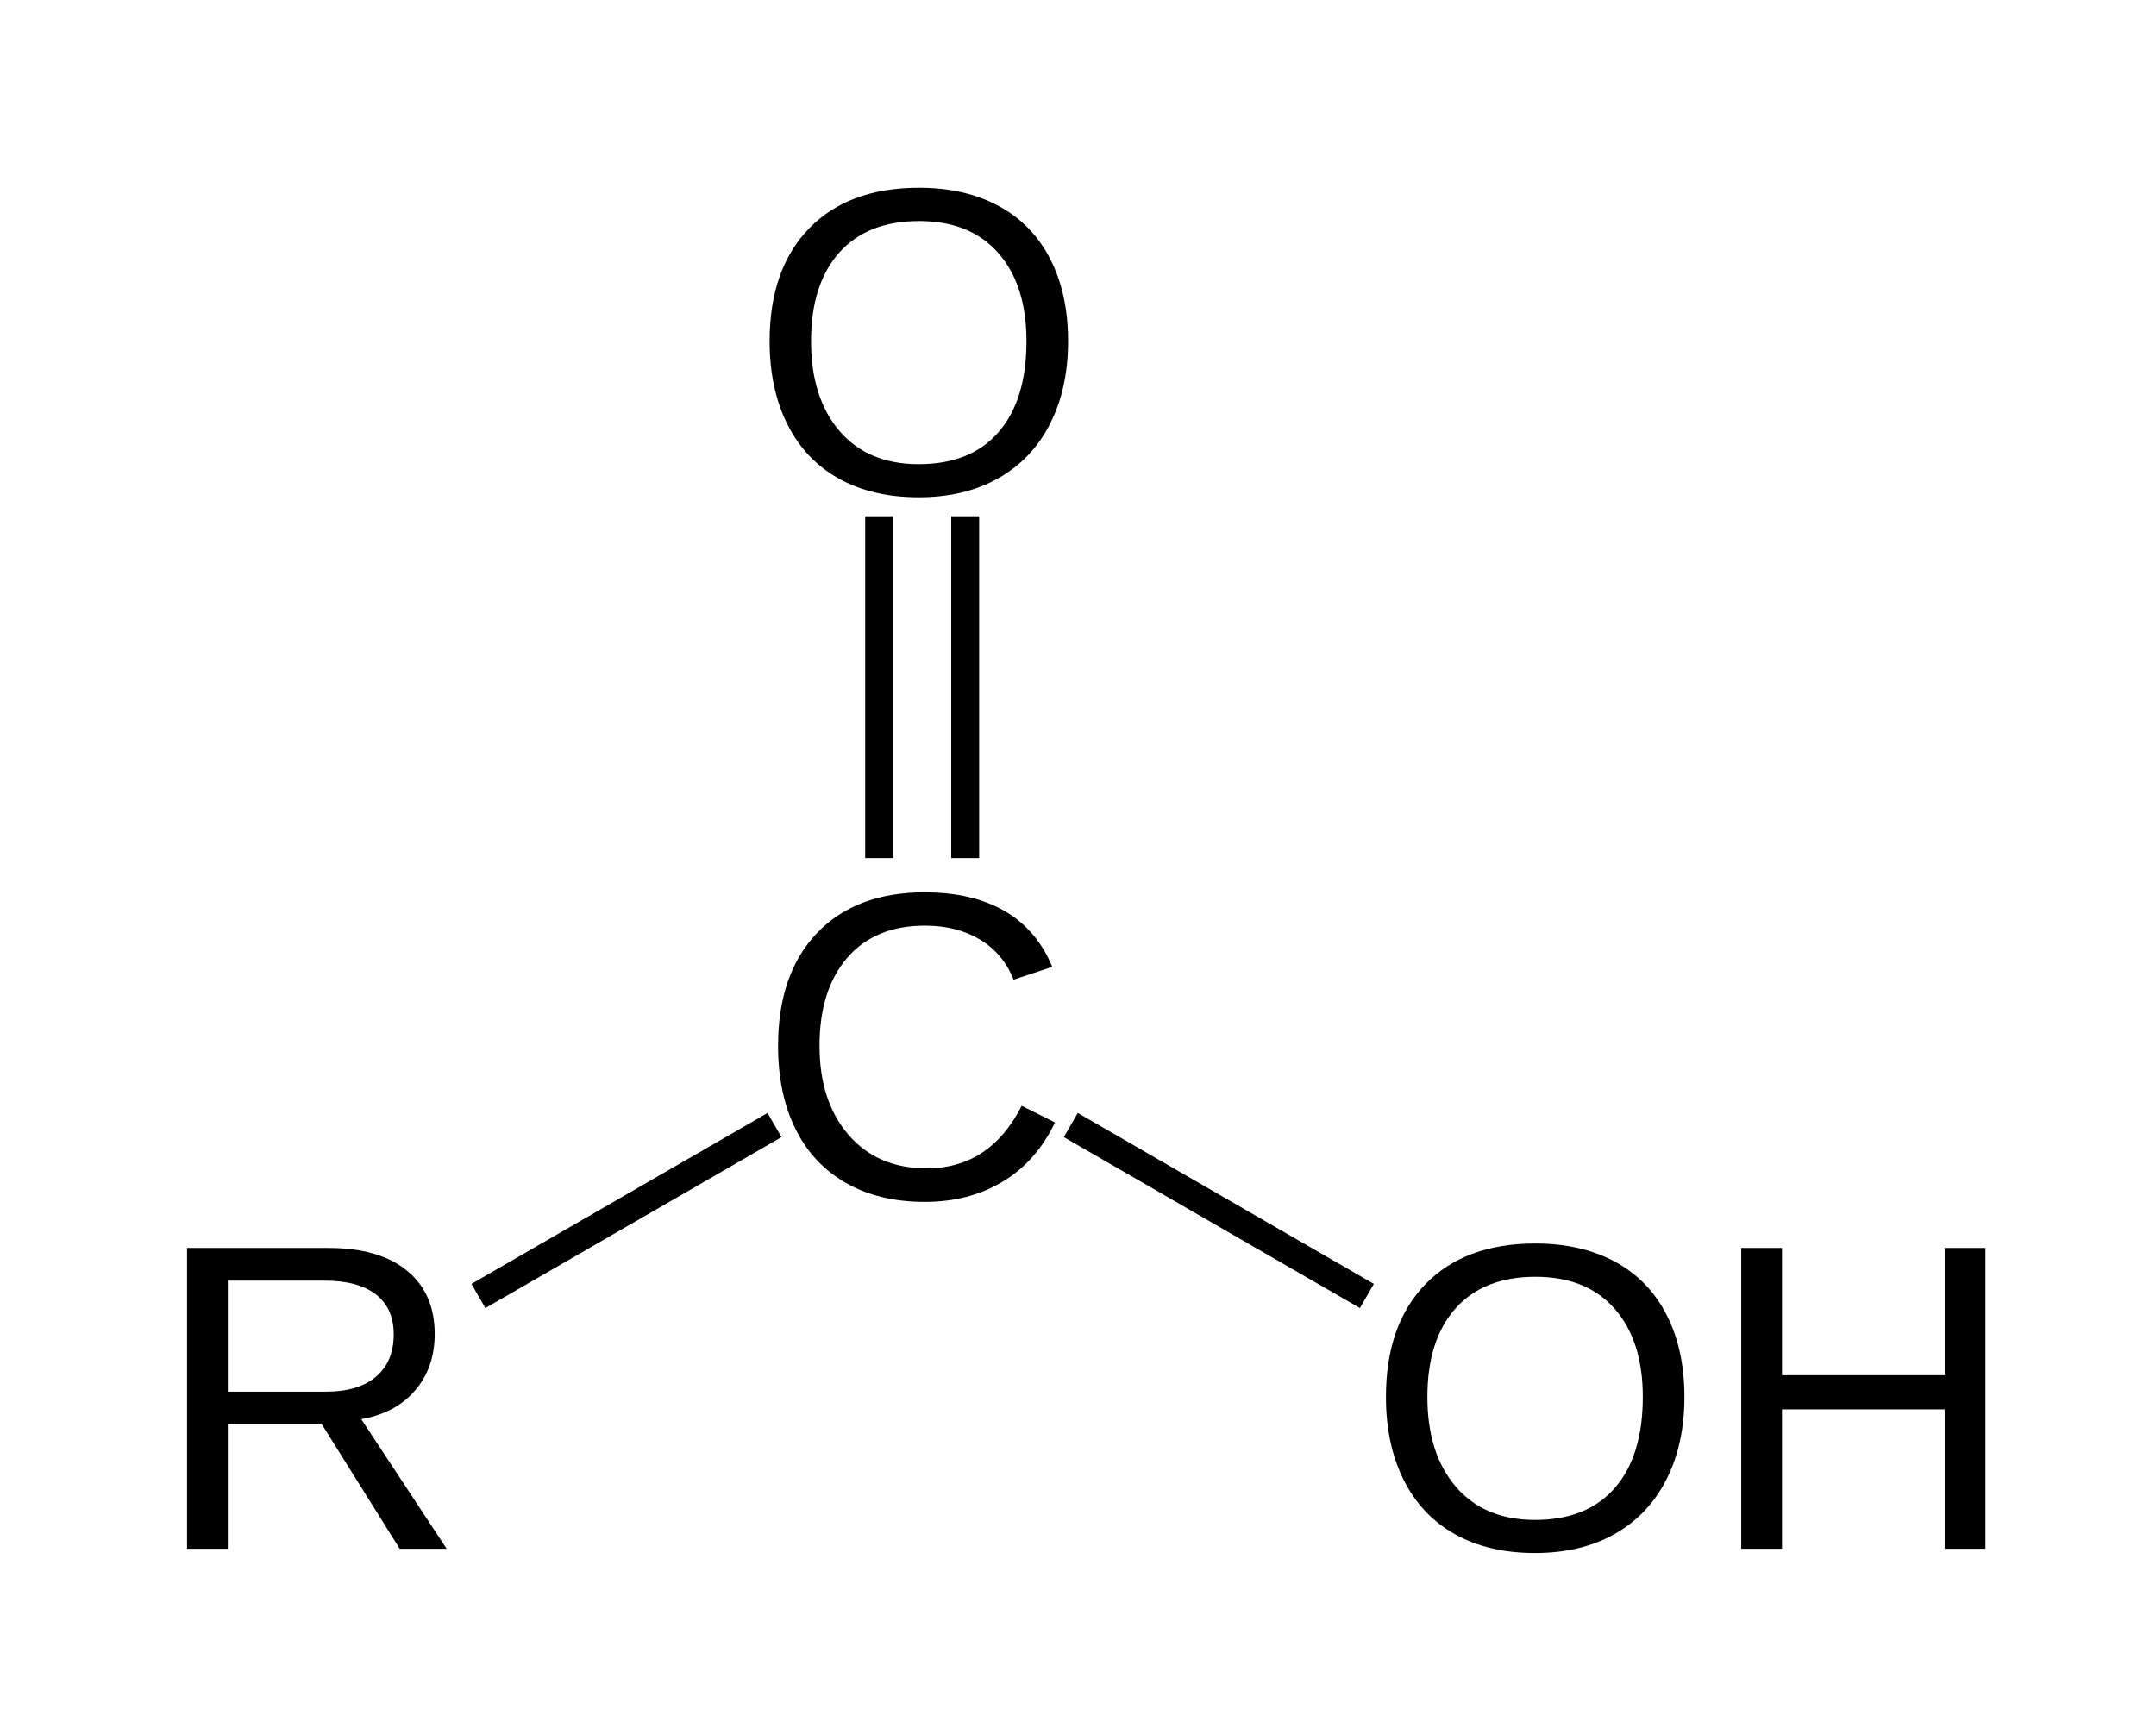
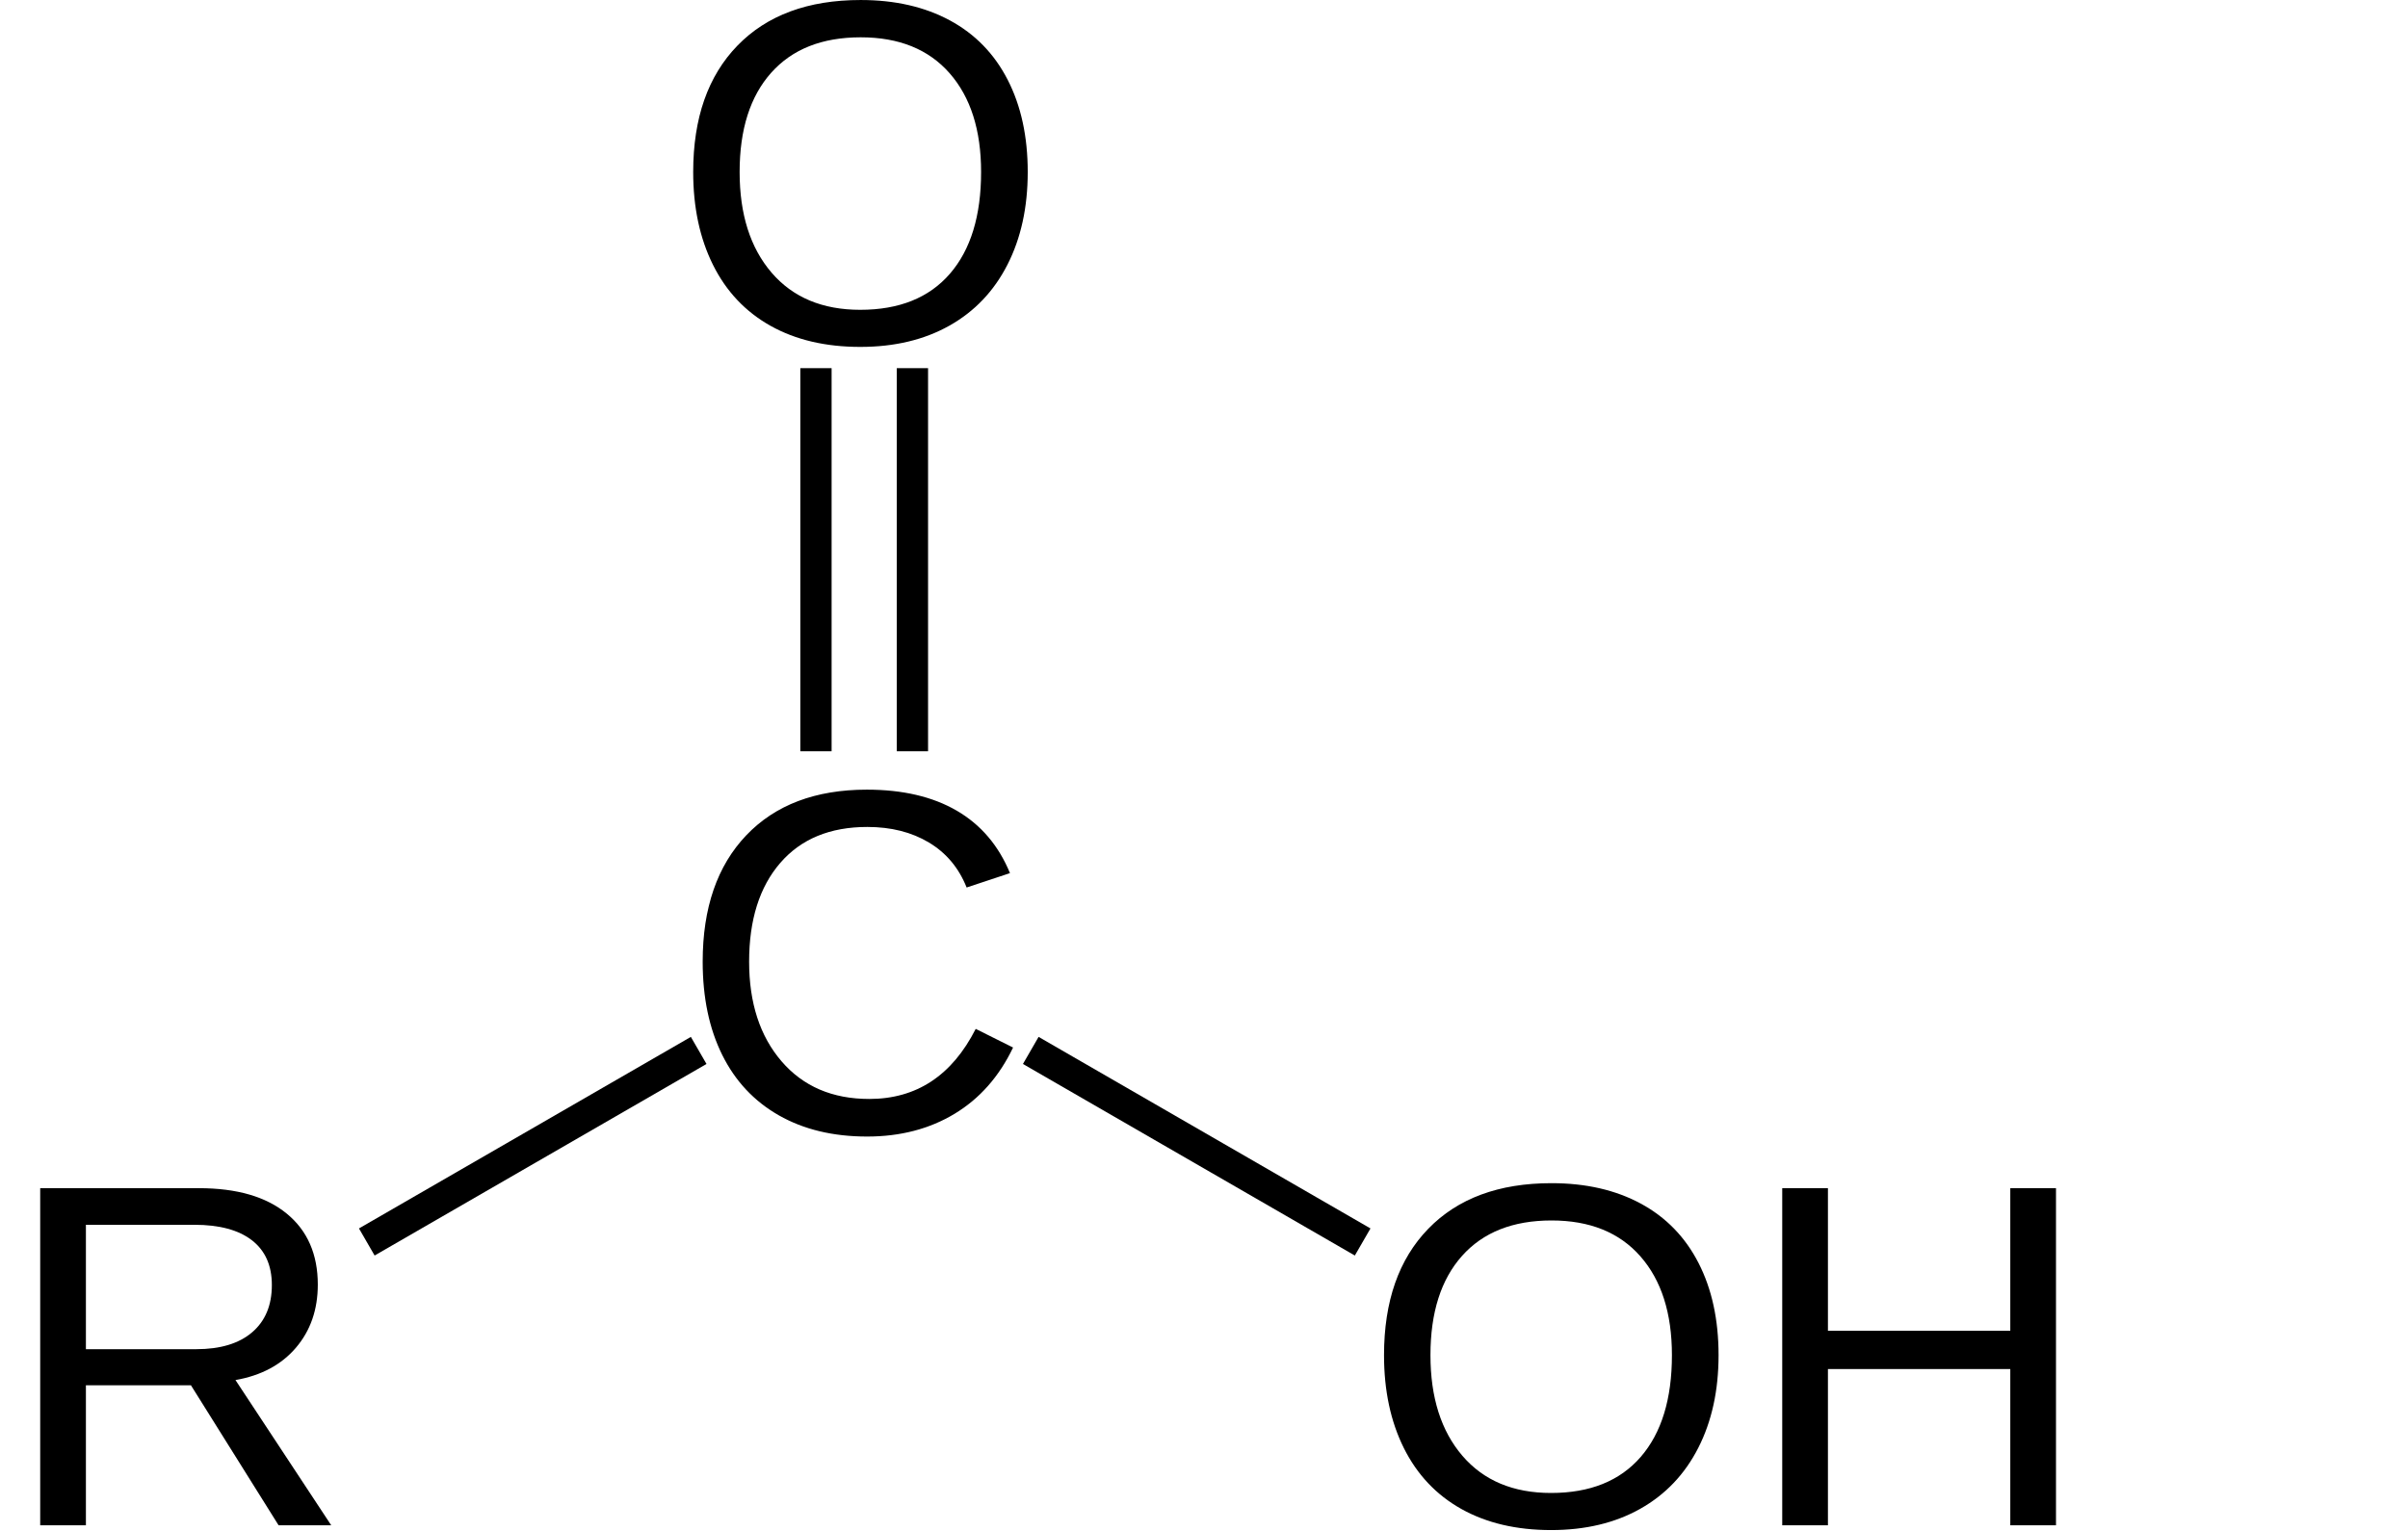
- <svg xmlns="http://www.w3.org/2000/svg" id="svg2" height="743" width="927" version="1.0">
-   <line id="C=O(1)" stroke-width="12" y2="369" x2="415" stroke="#000" y1="222" x1="415" />
-   <line id="C=O(2)" stroke-width="12" x1="378" y1="222" stroke="#000" x2="378" y2="369" />
-   <line id="C-R" stroke-width="12" x1="205.7" y1="557.3" stroke="#000" x2="333.01" y2="483.8" />
-   <line id="C-OH" stroke-width="12" y2="483.8" x2="460.4" stroke="#000" y1="557.3" x1="587.71" />
-   <text id="O" xml:space="preserve" font-size="188px" y="212" x="258">
-     <tspan id="tspan2309" y="212" x="322" font-family="Arial">O</tspan>
+ <svg xmlns="http://www.w3.org/2000/svg" id="svg2" viewBox="0 0 923.7 587.11" version="1.0">
+   <line id="C=O(1)" stroke-width="12" y2="288.27" y1="141.27" stroke="#000" x2="350" x1="350" />
+   <line id="C=O(2)" stroke-width="12" y2="288.27" x2="313" stroke="#000" y1="141.27" x1="313" />
+   <line id="C-R" stroke-width="12" y2="403.07" x2="268.01" stroke="#000" y1="476.57" x1="140.7" />
+   <line id="C-OH" stroke-width="12" y2="403.07" y1="476.57" stroke="#000" x2="395.4" x1="522.71" />
+   <text id="O" xml:space="preserve" font-size="188px" y="131.27" x="193">
+     <tspan id="tspan2309" y="131.27" x="257" font-family="Arial">O</tspan>
  </text>
-   <text id="C" xml:space="preserve" font-size="188px" y="515" x="322">
-     <tspan id="tspan2180" y="515" x="325" font-family="Arial">C</tspan>
+   <text id="C" xml:space="preserve" font-size="188px" y="434.27" x="257">
+     <tspan id="tspan2180" y="434.27" x="260" font-family="Arial">C</tspan>
  </text>
-   <text id="R" xml:space="preserve" font-size="188px" y="666" x="65">
-     <tspan id="tspan2251" y="666" x="65" font-family="Arial">R</tspan>
+   <text id="R" xml:space="preserve" font-size="188px" y="585.27" x="0">
+     <tspan id="tspan2251" y="585.27" x="0" font-family="Arial">R</tspan>
  </text>
-   <text id="OH" xml:space="preserve" font-size="188px" y="666" x="587">
-     <tspan id="tspan2186" y="666" x="587" font-family="Arial">OH</tspan>
+   <text id="OH" xml:space="preserve" font-size="188px" y="585.27" x="522">
+     <tspan id="tspan2186" y="585.27" x="522" font-family="Arial">OH</tspan>
  </text>
</svg>
